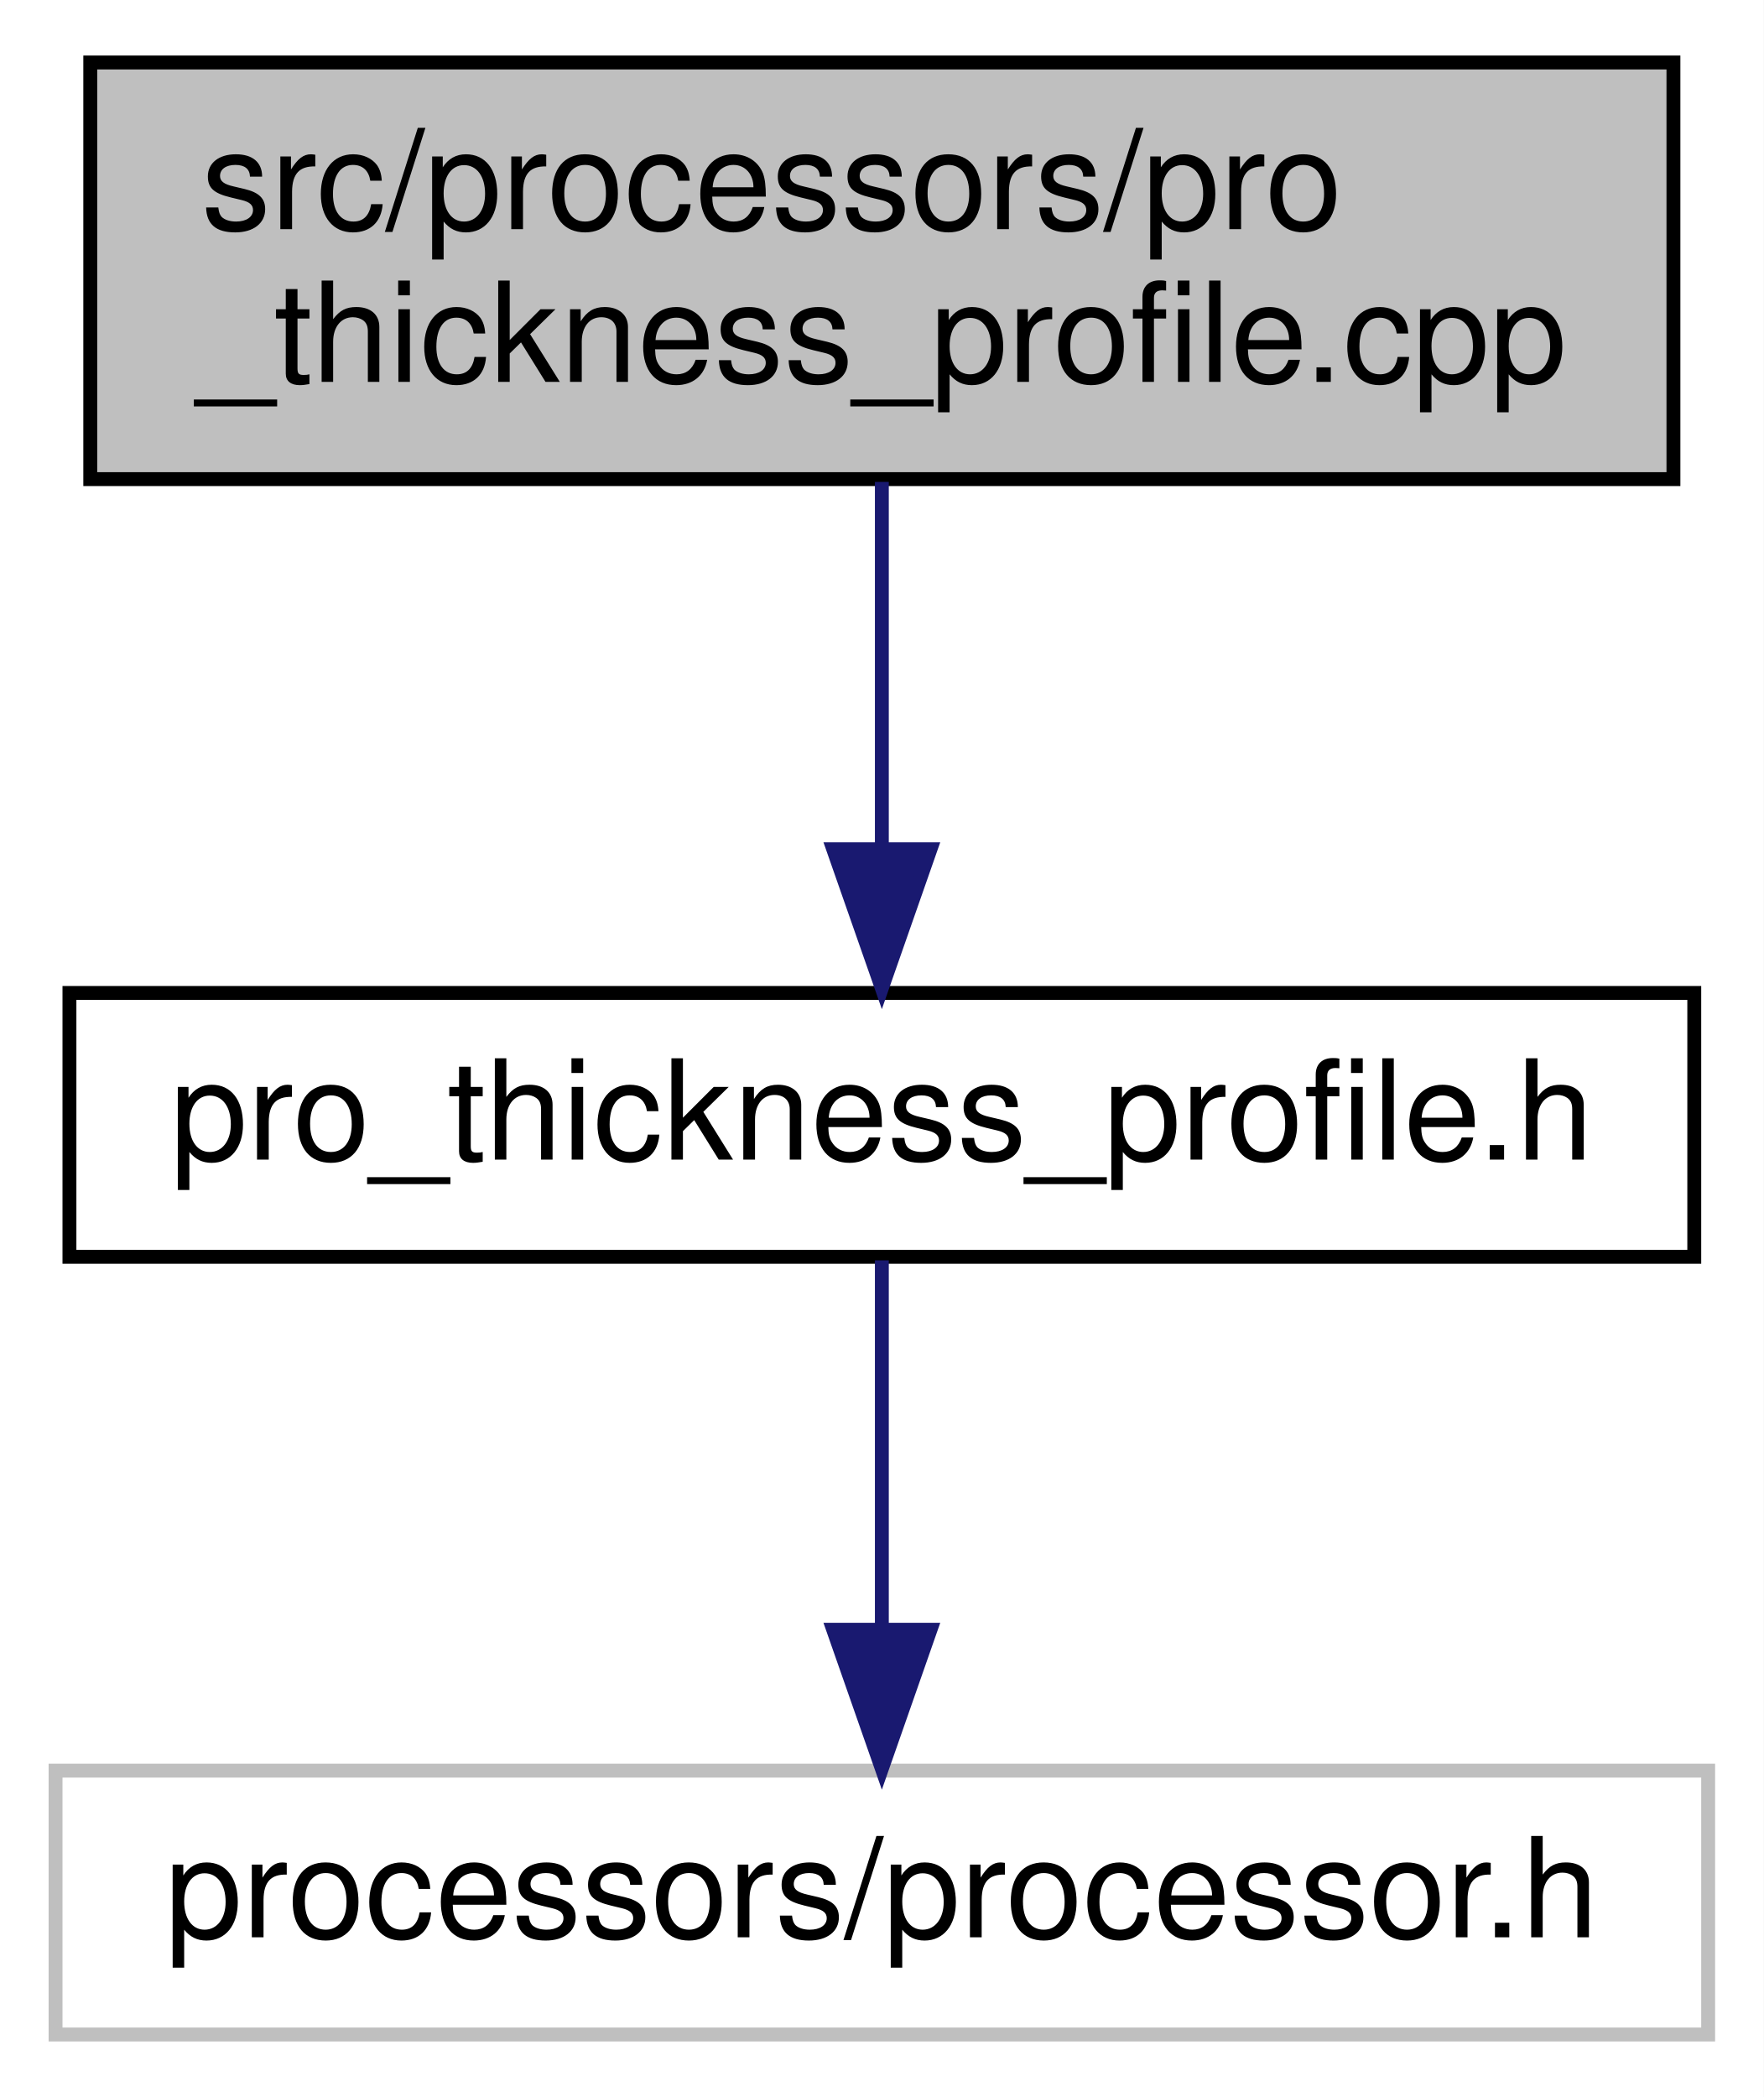
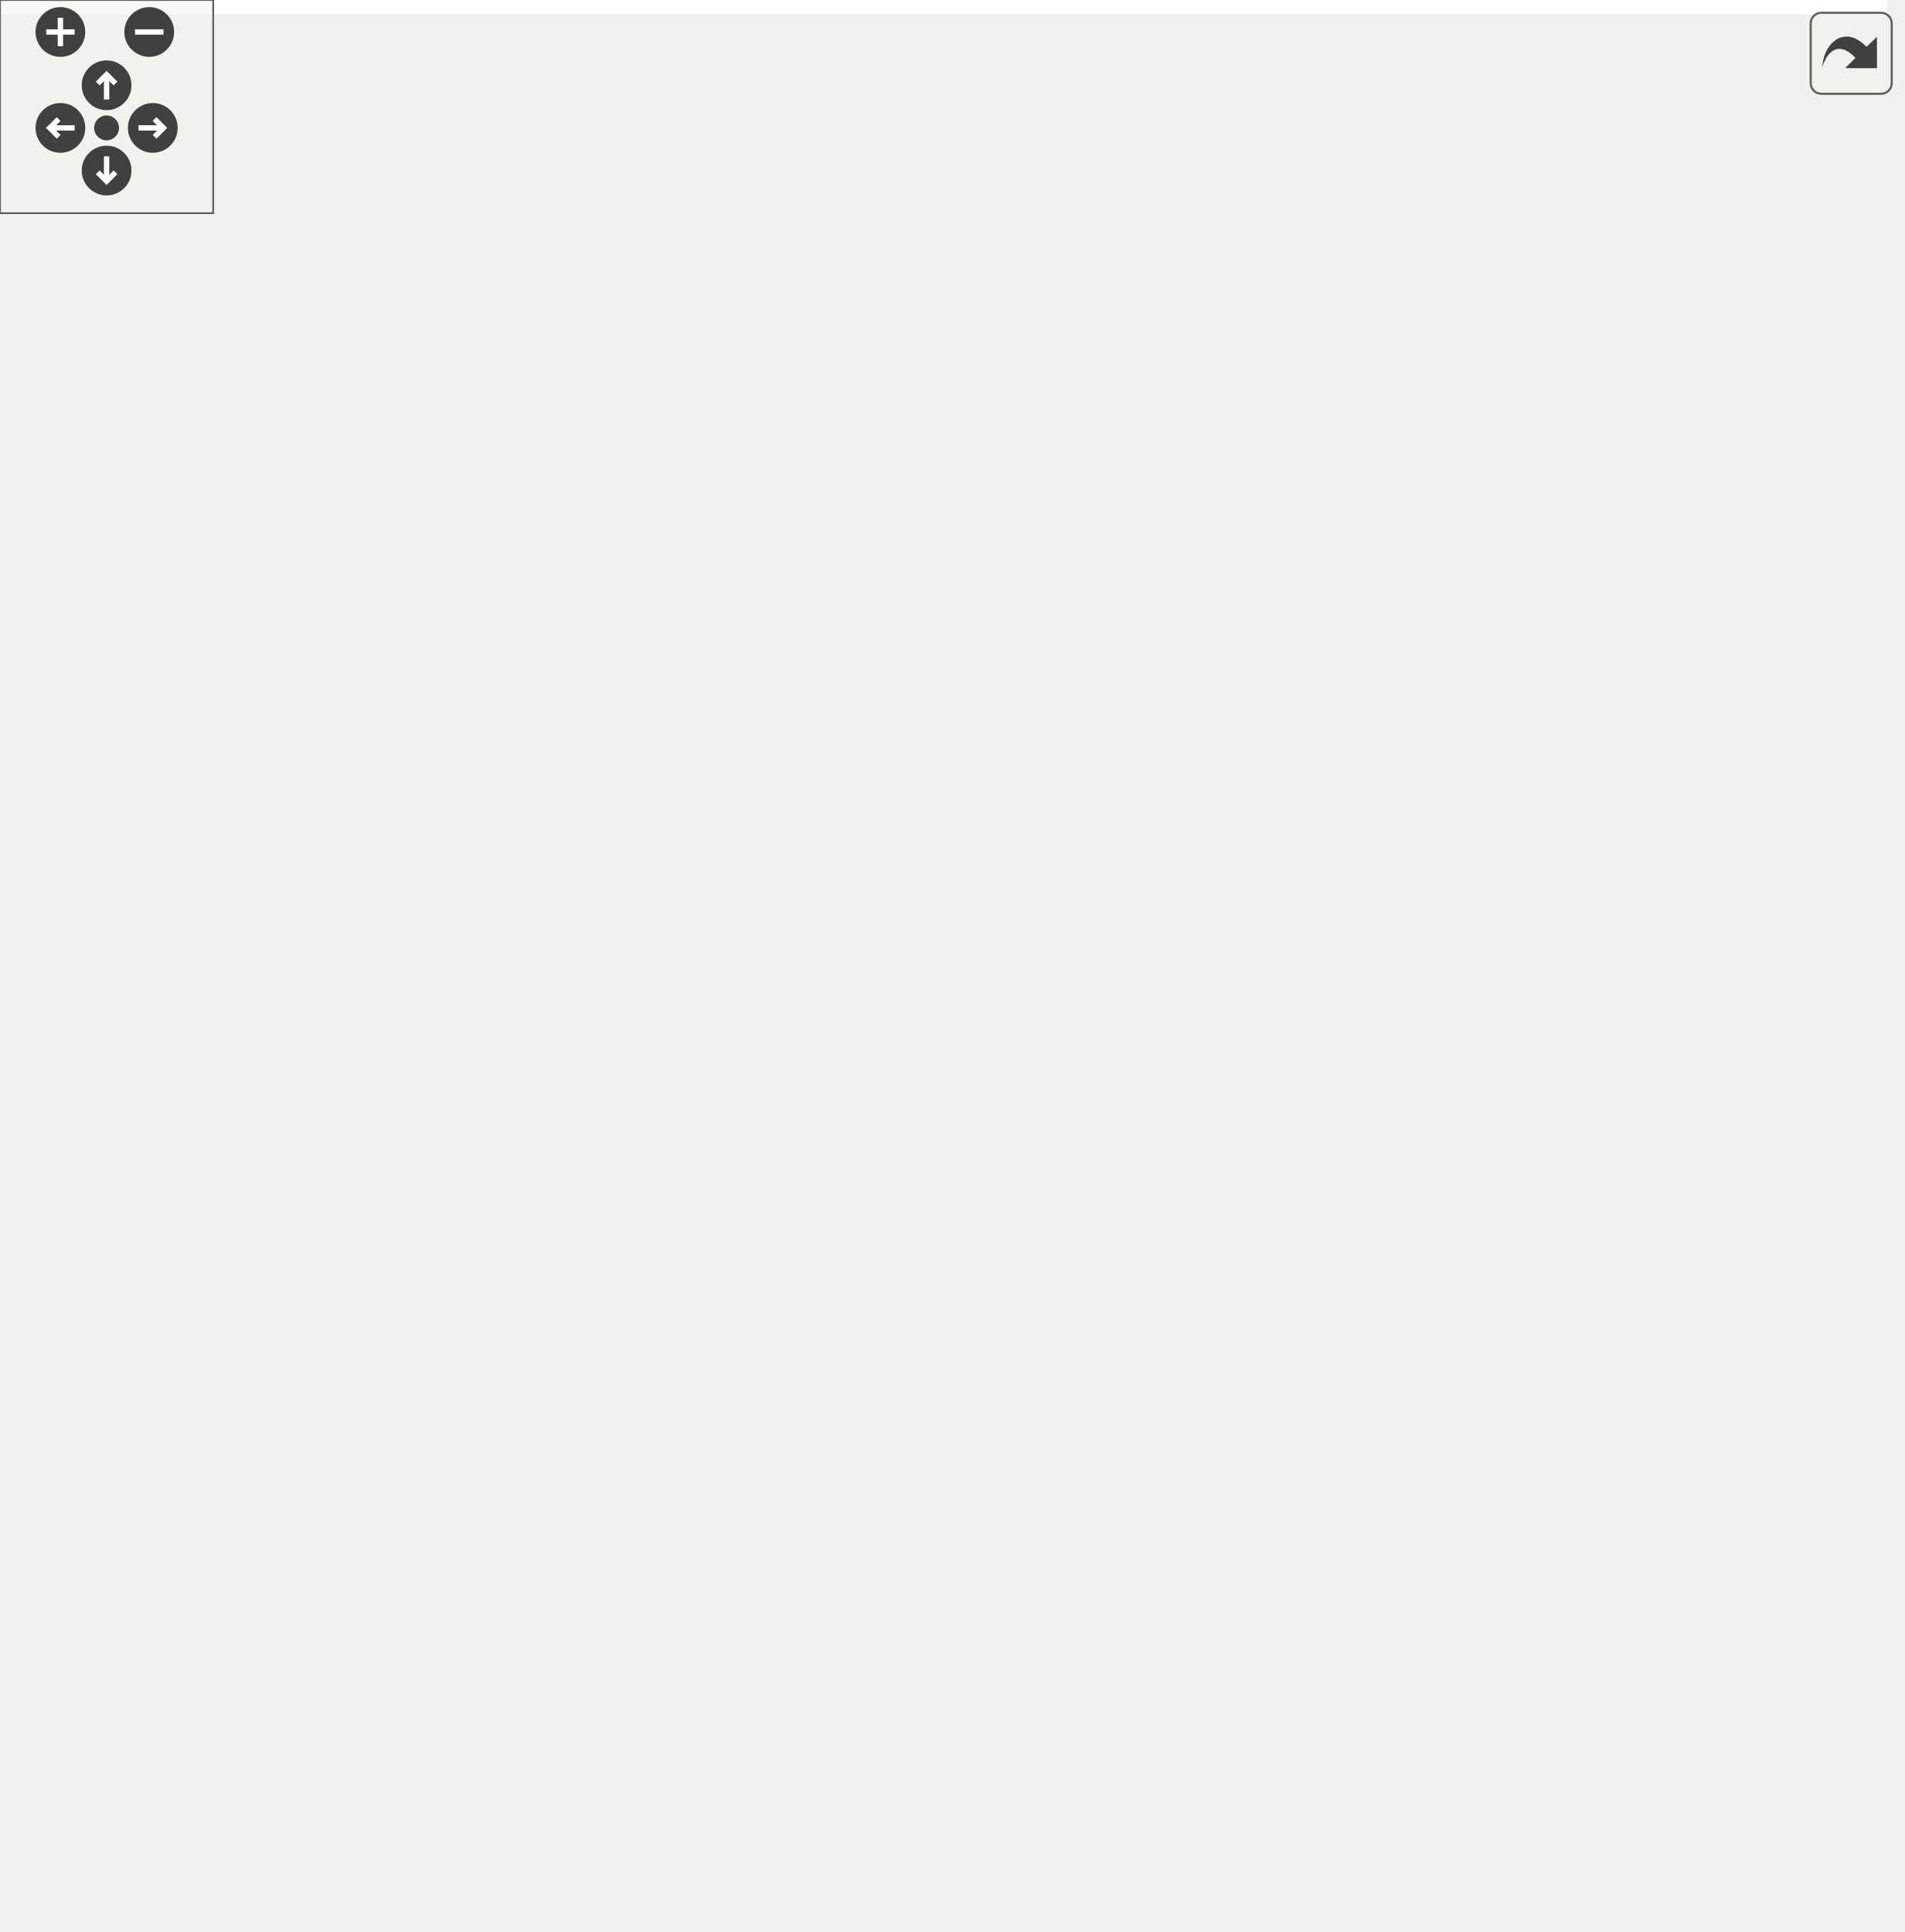
- <svg xmlns="http://www.w3.org/2000/svg" xmlns:xlink="http://www.w3.org/1999/xlink" width="127pt" height="151pt" viewBox="0.00 0.00 127.00 151.00">
-   <g id="graph0" class="graph" transform="scale(1 1) rotate(0) translate(4 147)">
-     <polygon fill="#ffffff" stroke="transparent" points="-4,4 -4,-147 123,-147 123,4 -4,4" />
-     <g id="node1" class="node">
-       <polygon fill="#bfbfbf" stroke="#000000" points="2.5,-112.5 2.5,-142.5 116.5,-142.5 116.5,-112.5 2.5,-112.5" />
-       <text text-anchor="start" x="10.5" y="-130.5" font-family="Helvetica,sans-Serif" font-size="10.00" fill="#000000">src/processors/pro</text>
-       <text text-anchor="middle" x="59.5" y="-119.5" font-family="Helvetica,sans-Serif" font-size="10.00" fill="#000000">_thickness_profile.cpp</text>
-     </g>
-     <g id="node2" class="node">
-       <g id="a_node2">
-         <a xlink:href="processors_2pro__thickness__profile_8h.html" target="_top" xlink:title="pro_thickness_profile.h">
-           <polygon fill="#ffffff" stroke="#000000" points="1,-56.5 1,-75.5 118,-75.5 118,-56.5 1,-56.5" />
-           <text text-anchor="middle" x="59.5" y="-63.5" font-family="Helvetica,sans-Serif" font-size="10.00" fill="#000000">pro_thickness_profile.h</text>
-         </a>
-       </g>
-     </g>
-     <g id="edge1" class="edge">
-       <path fill="none" stroke="#191970" d="M59.5,-112.298C59.5,-104.383 59.5,-94.604 59.5,-86.076" />
-       <polygon fill="#191970" stroke="#191970" points="63,-85.847 59.5,-75.847 56,-85.847 63,-85.847" />
-     </g>
-     <g id="node3" class="node">
-       <polygon fill="#ffffff" stroke="#bfbfbf" points="0,-.5 0,-19.5 119,-19.5 119,-.5 0,-.5" />
-       <text text-anchor="middle" x="59.5" y="-7.5" font-family="Helvetica,sans-Serif" font-size="10.00" fill="#000000">processors/processor.h</text>
-     </g>
-     <g id="edge2" class="edge">
-       <path fill="none" stroke="#191970" d="M59.5,-56.245C59.5,-48.938 59.5,-38.694 59.5,-29.705" />
-       <polygon fill="#191970" stroke="#191970" points="63,-29.643 59.5,-19.643 56,-29.643 63,-29.643" />
+ <svg xmlns="http://www.w3.org/2000/svg" xmlns:xlink="http://www.w3.org/1999/xlink" id="main" version="1.1" xml:space="preserve">
+   <style type="text/css">
+ .edge:hover path { stroke: red; }
+ .edge:hover polygon { stroke: red; fill: red; }
+ </style>
+   <defs>
+     <circle id="rim" cx="0" cy="0" r="7" />
+     <circle id="rim2" cx="0" cy="0" r="3.5" />
+     <g id="zoomPlus">
+       <use xlink:href="#rim" fill="#404040">
+         <set attributeName="fill" to="#808080" begin="zoomplus.mouseover" end="zoomplus.mouseout" />
+       </use>
+       <path d="M-4,0h8M0,-4v8" fill="none" stroke="white" stroke-width="1.5" pointer-events="none" />
+     </g>
+     <g id="zoomMin">
+       <use xlink:href="#rim" fill="#404040">
+         <set attributeName="fill" to="#808080" begin="zoomminus.mouseover" end="zoomminus.mouseout" />
+       </use>
+       <path d="M-4,0h8" fill="none" stroke="white" stroke-width="1.5" pointer-events="none" />
+     </g>
+     <g id="dirArrow">
+       <path fill="none" stroke="white" stroke-width="1.5" d="M0,-3.0v7 M-2.5,-0.5L0,-3.0L2.5,-0.5" />
+     </g>
+     <g id="resetDef">
+       <use xlink:href="#rim2" fill="#404040">
+         <set attributeName="fill" to="#808080" begin="reset.mouseover" end="reset.mouseout" />
+       </use>
+     </g>
+   </defs>
+   <svg id="graph" class="graph">
+     <g id="viewport">
+       <polygon fill="#ffffff" stroke="transparent" points="-4,4 -4,-483 531,-483 531,4 -4,4" />
+       <g id="node1" class="node">
+         <polygon fill="#bfbfbf" stroke="#000000" points="133,-448.5 133,-478.5 247,-478.5 247,-448.5 133,-448.5" />
+         <text text-anchor="start" x="141" y="-466.5" font-family="Helvetica,sans-Serif" font-size="10.00" fill="#000000">src/processors/pro</text>
+         <text text-anchor="middle" x="190" y="-455.5" font-family="Helvetica,sans-Serif" font-size="10.00" fill="#000000">_thickness_profile.cpp</text>
+       </g>
+       <g id="node2" class="node">
+         <g id="a_node2">
+           <a xlink:href="pro__thickness__profile_8h_source.html" target="_top" xlink:title="pro_thickness_profile.h">
+             <polygon fill="#ffffff" stroke="#000000" points="131.5,-392.5 131.5,-411.5 248.5,-411.5 248.5,-392.5 131.5,-392.5" />
+             <text text-anchor="middle" x="190" y="-399.5" font-family="Helvetica,sans-Serif" font-size="10.00" fill="#000000">pro_thickness_profile.h</text>
+           </a>
+         </g>
+       </g>
+       <g id="edge1" class="edge">
+         <path fill="none" stroke="#191970" d="M190,-448.298C190,-440.383 190,-430.604 190,-422.076" />
+         <polygon fill="#191970" stroke="#191970" points="193.5,-421.847 190,-411.847 186.5,-421.847 193.5,-421.847" />
+       </g>
+       <g id="node3" class="node">
+         <g id="a_node3">
+           <a xlink:href="processor_8h.html" target="_top" xlink:title="This file has a definition of Processor class, where an analysis process is programmed. ">
+             <polygon fill="#ffffff" stroke="#000000" points="130.5,-336.5 130.5,-355.5 249.5,-355.5 249.5,-336.5 130.5,-336.5" />
+             <text text-anchor="middle" x="190" y="-343.5" font-family="Helvetica,sans-Serif" font-size="10.00" fill="#000000">processors/processor.h</text>
+           </a>
+         </g>
+       </g>
+       <g id="edge2" class="edge">
+         <path fill="none" stroke="#191970" d="M190,-392.245C190,-384.938 190,-374.694 190,-365.705" />
+         <polygon fill="#191970" stroke="#191970" points="193.5,-365.643 190,-355.643 186.5,-365.643 193.5,-365.643" />
+       </g>
+       <g id="node4" class="node">
+         <g id="a_node4">
+           <a xlink:href="generators_8h.html" target="_top" xlink:title="This file includes all the header files of subclasses of Generator class. ">
+             <polygon fill="#ffffff" stroke="#000000" points="144,-280.5 144,-299.5 236,-299.5 236,-280.5 144,-280.5" />
+             <text text-anchor="middle" x="190" y="-287.5" font-family="Helvetica,sans-Serif" font-size="10.00" fill="#000000">core/generators.h</text>
+           </a>
+         </g>
+       </g>
+       <g id="edge3" class="edge">
+         <path fill="none" stroke="#191970" d="M190,-336.245C190,-328.938 190,-318.694 190,-309.705" />
+         <polygon fill="#191970" stroke="#191970" points="193.5,-309.643 190,-299.643 186.5,-309.643 193.5,-309.643" />
+       </g>
+       <g id="node5" class="node">
+         <g id="a_node5">
+           <a xlink:href="element_8h.html" target="_top" xlink:title="This file has a definition of Element class, which is one of the cores of this program. ">
+             <polygon fill="#ffffff" stroke="#000000" points="149.5,-168.5 149.5,-187.5 230.5,-187.5 230.5,-168.5 149.5,-168.5" />
+             <text text-anchor="middle" x="190" y="-175.5" font-family="Helvetica,sans-Serif" font-size="10.00" fill="#000000">core/element.h</text>
+           </a>
+         </g>
+       </g>
+       <g id="edge4" class="edge">
+         <path fill="none" stroke="#191970" d="M173.263,-280.299C161.242,-272.282 145.977,-259.689 139,-244 130.432,-224.733 148.112,-206.03 164.952,-193.484" />
+         <polygon fill="#191970" stroke="#191970" points="167.326,-196.096 173.538,-187.514 163.33,-190.349 167.326,-196.096" />
+       </g>
+       <g id="node21" class="node">
+         <g id="a_node21">
+           <a xlink:href="gen__dict_8h.html" target="_top" xlink:title="This file has a definition of GenDict class. ">
+             <polygon fill="#ffffff" stroke="#000000" points="148.5,-224.5 148.5,-243.5 231.5,-243.5 231.5,-224.5 148.5,-224.5" />
+             <text text-anchor="middle" x="190" y="-231.5" font-family="Helvetica,sans-Serif" font-size="10.00" fill="#000000">core/gen_dict.h</text>
+           </a>
+         </g>
+       </g>
+       <g id="edge22" class="edge">
+         <path fill="none" stroke="#191970" d="M190,-280.245C190,-272.938 190,-262.694 190,-253.705" />
+         <polygon fill="#191970" stroke="#191970" points="193.5,-253.643 190,-243.643 186.5,-253.643 193.5,-253.643" />
+       </g>
+       <g id="node22" class="node">
+         <g id="a_node22">
+           <a xlink:href="gen__list_8h.html" target="_top" xlink:title="This file has a definition of GenList class. ">
+             <polygon fill="#ffffff" stroke="#000000" points="250,-224.5 250,-243.5 330,-243.5 330,-224.5 250,-224.5" />
+             <text text-anchor="middle" x="290" y="-231.5" font-family="Helvetica,sans-Serif" font-size="10.00" fill="#000000">core/gen_list.h</text>
+           </a>
+         </g>
+       </g>
+       <g id="edge24" class="edge">
+         <path fill="none" stroke="#191970" d="M207.419,-280.245C223.048,-271.493 246.202,-258.527 264.019,-248.55" />
+         <polygon fill="#191970" stroke="#191970" points="265.766,-251.583 272.781,-243.643 262.346,-245.475 265.766,-251.583" />
+       </g>
+       <g id="node6" class="node">
+         <polygon fill="#ffffff" stroke="#bfbfbf" points="0,-112.5 0,-131.5 44,-131.5 44,-112.5 0,-112.5" />
+         <text text-anchor="middle" x="22" y="-119.5" font-family="Helvetica,sans-Serif" font-size="10.00" fill="#000000">omp.h</text>
+       </g>
+       <g id="edge5" class="edge">
+         <path fill="none" stroke="#191970" d="M161.12,-168.373C131.282,-158.427 84.832,-142.944 53.921,-132.64" />
+         <polygon fill="#191970" stroke="#191970" points="54.674,-129.202 44.08,-129.36 52.46,-135.843 54.674,-129.202" />
+       </g>
+       <g id="node7" class="node">
+         <g id="a_node7">
+           <a xlink:href="eigen_8h.html" target="_top" xlink:title="This file includes Eigen and defines some aliases for the Eigen-Vector, Matrix and Array...">
+             <polygon fill="#ffffff" stroke="#000000" points="62.5,-112.5 62.5,-131.5 133.5,-131.5 133.5,-112.5 62.5,-112.5" />
+             <text text-anchor="middle" x="98" y="-119.5" font-family="Helvetica,sans-Serif" font-size="10.00" fill="#000000">alias/eigen.h</text>
+           </a>
+         </g>
+       </g>
+       <g id="edge6" class="edge">
+         <path fill="none" stroke="#191970" d="M173.975,-168.245C159.859,-159.653 139.074,-147.001 122.81,-137.102" />
+         <polygon fill="#191970" stroke="#191970" points="124.203,-133.852 113.841,-131.643 120.564,-139.832 124.203,-133.852" />
+       </g>
+       <g id="node9" class="node">
+         <g id="a_node9">
+           <a xlink:href="alias_2pybind_8h.html" target="_top" xlink:title="This file includes pybind11 and defines an alias for the namespace pybind11. ">
+             <polygon fill="#ffffff" stroke="#000000" points="151.5,-112.5 151.5,-131.5 228.5,-131.5 228.5,-112.5 151.5,-112.5" />
+             <text text-anchor="middle" x="190" y="-119.5" font-family="Helvetica,sans-Serif" font-size="10.00" fill="#000000">alias/pybind.h</text>
+           </a>
+         </g>
+       </g>
+       <g id="edge8" class="edge">
+         <path fill="none" stroke="#191970" d="M190,-168.245C190,-160.938 190,-150.694 190,-141.705" />
+         <polygon fill="#191970" stroke="#191970" points="193.5,-141.643 190,-131.643 186.5,-141.643 193.5,-141.643" />
+       </g>
+       <g id="node11" class="node">
+         <g id="a_node11">
+           <a xlink:href="generator_8h.html" target="_top" xlink:title="This file has a definition of Generator class, which is one of the cores of this program. ">
+             <polygon fill="#ffffff" stroke="#000000" points="361.5,-112.5 361.5,-131.5 448.5,-131.5 448.5,-112.5 361.5,-112.5" />
+             <text text-anchor="middle" x="405" y="-119.5" font-family="Helvetica,sans-Serif" font-size="10.00" fill="#000000">core/generator.h</text>
+           </a>
+         </g>
+       </g>
+       <g id="edge10" class="edge">
+         <path fill="none" stroke="#191970" d="M226.96,-168.373C263.408,-158.88 319.225,-144.341 358.629,-134.078" />
+         <polygon fill="#191970" stroke="#191970" points="359.728,-137.409 368.522,-131.501 357.963,-130.635 359.728,-137.409" />
+       </g>
+       <g id="node20" class="node">
+         <g id="a_node20">
+           <a xlink:href="data__keys_8h.html" target="_top" xlink:title="This file has a definition of DataKeys class, which is owned by Element class. ">
+             <polygon fill="#ffffff" stroke="#000000" points="247,-112.5 247,-131.5 343,-131.5 343,-112.5 247,-112.5" />
+             <text text-anchor="middle" x="295" y="-119.5" font-family="Helvetica,sans-Serif" font-size="10.00" fill="#000000">class/data_keys.h</text>
+           </a>
+         </g>
+       </g>
+       <g id="edge19" class="edge">
+         <path fill="none" stroke="#191970" d="M208.29,-168.245C224.776,-159.453 249.235,-146.408 267.976,-136.412" />
+         <polygon fill="#191970" stroke="#191970" points="269.743,-139.437 276.92,-131.643 266.449,-133.26 269.743,-139.437" />
+       </g>
+       <g id="node8" class="node">
+         <polygon fill="#ffffff" stroke="#bfbfbf" points="65,-56.5 65,-75.5 121,-75.5 121,-56.5 65,-56.5" />
+         <text text-anchor="middle" x="93" y="-63.5" font-family="Helvetica,sans-Serif" font-size="10.00" fill="#000000">Eigen/LU</text>
+       </g>
+       <g id="edge7" class="edge">
+         <path fill="none" stroke="#191970" d="M97.129,-112.246C96.477,-104.938 95.562,-94.694 94.759,-85.705" />
+         <polygon fill="#191970" stroke="#191970" points="98.237,-85.292 93.861,-75.643 91.264,-85.914 98.237,-85.292" />
+       </g>
+       <g id="node10" class="node">
+         <polygon fill="#ffffff" stroke="#bfbfbf" points="139,-56.5 139,-75.5 245,-75.5 245,-56.5 139,-56.5" />
+         <text text-anchor="middle" x="192" y="-63.5" font-family="Helvetica,sans-Serif" font-size="10.00" fill="#000000">pybind11/pybind11.h</text>
+       </g>
+       <g id="edge9" class="edge">
+         <path fill="none" stroke="#191970" d="M190.348,-112.246C190.609,-104.938 190.975,-94.694 191.296,-85.705" />
+         <polygon fill="#191970" stroke="#191970" points="194.796,-85.761 191.656,-75.643 187.801,-85.511 194.796,-85.761" />
+       </g>
+       <g id="node12" class="node">
+         <g id="a_node12">
+           <a xlink:href="std_8h.html" target="_top" xlink:title="This file includes a part of C++ Standard Template Library and defines aliases for them...">
+             <polygon fill="#ffffff" stroke="#000000" points="264,-56.5 264,-75.5 326,-75.5 326,-56.5 264,-56.5" />
+             <text text-anchor="middle" x="295" y="-63.5" font-family="Helvetica,sans-Serif" font-size="10.00" fill="#000000">alias/std.h</text>
+           </a>
+         </g>
+       </g>
+       <g id="edge11" class="edge">
+         <path fill="none" stroke="#191970" d="M385.839,-112.246C368.489,-103.412 342.71,-90.289 323.042,-80.276" />
+         <polygon fill="#191970" stroke="#191970" points="324.44,-77.061 313.941,-75.643 321.265,-83.299 324.44,-77.061" />
+       </g>
+       <g id="node18" class="node">
+         <g id="a_node18">
+           <a xlink:href="json_8h.html" target="_top" xlink:title="This file includes nlohmann/json and defines an alias for a JSON class. ">
+             <polygon fill="#ffffff" stroke="#000000" points="372,-56.5 372,-75.5 438,-75.5 438,-56.5 372,-56.5" />
+             <text text-anchor="middle" x="405" y="-63.5" font-family="Helvetica,sans-Serif" font-size="10.00" fill="#000000">alias/json.h</text>
+           </a>
+         </g>
+       </g>
+       <g id="edge17" class="edge">
+         <path fill="none" stroke="#191970" d="M405,-112.246C405,-104.938 405,-94.694 405,-85.705" />
+         <polygon fill="#191970" stroke="#191970" points="408.5,-85.643 405,-75.643 401.5,-85.643 408.5,-85.643" />
+       </g>
+       <g id="node13" class="node">
+         <polygon fill="#ffffff" stroke="#bfbfbf" points="237,-.5 237,-19.5 289,-19.5 289,-.5 237,-.5" />
+         <text text-anchor="middle" x="263" y="-7.5" font-family="Helvetica,sans-Serif" font-size="10.00" fill="#000000">memory</text>
+       </g>
+       <g id="edge12" class="edge">
+         <path fill="none" stroke="#191970" d="M289.426,-56.245C285.067,-48.617 278.879,-37.788 273.587,-28.527" />
+         <polygon fill="#191970" stroke="#191970" points="276.51,-26.589 268.51,-19.643 270.433,-30.062 276.51,-26.589" />
+       </g>
+       <g id="node14" class="node">
+         <polygon fill="#ffffff" stroke="#bfbfbf" points="307.5,-.5 307.5,-19.5 348.5,-19.5 348.5,-.5 307.5,-.5" />
+         <text text-anchor="middle" x="328" y="-7.5" font-family="Helvetica,sans-Serif" font-size="10.00" fill="#000000">string</text>
+       </g>
+       <g id="edge13" class="edge">
+         <path fill="none" stroke="#191970" d="M300.748,-56.245C305.243,-48.617 311.625,-37.788 317.082,-28.527" />
+         <polygon fill="#191970" stroke="#191970" points="320.256,-30.035 322.318,-19.643 314.225,-26.481 320.256,-30.035" />
+       </g>
+       <g id="node15" class="node">
+         <polygon fill="#ffffff" stroke="#bfbfbf" points="367,-.5 367,-19.5 411,-19.5 411,-.5 367,-.5" />
+         <text text-anchor="middle" x="389" y="-7.5" font-family="Helvetica,sans-Serif" font-size="10.00" fill="#000000">vector</text>
+       </g>
+       <g id="edge14" class="edge">
+         <path fill="none" stroke="#191970" d="M311.374,-56.245C325.931,-47.573 347.431,-34.764 364.115,-24.825" />
+         <polygon fill="#191970" stroke="#191970" points="366.014,-27.768 372.814,-19.643 362.432,-21.754 366.014,-27.768" />
+       </g>
+       <g id="node16" class="node">
+         <polygon fill="#ffffff" stroke="#bfbfbf" points="39.5,-.5 39.5,-19.5 122.5,-19.5 122.5,-.5 39.5,-.5" />
+         <text text-anchor="middle" x="81" y="-7.5" font-family="Helvetica,sans-Serif" font-size="10.00" fill="#000000">unordered_map</text>
+       </g>
+       <g id="edge15" class="edge">
+         <path fill="none" stroke="#191970" d="M263.883,-57.857C228.006,-48.469 168.682,-32.945 127.364,-22.133" />
+         <polygon fill="#191970" stroke="#191970" points="128.095,-18.706 117.534,-19.56 126.323,-25.478 128.095,-18.706" />
+       </g>
+       <g id="node17" class="node">
+         <polygon fill="#ffffff" stroke="#bfbfbf" points="141,-.5 141,-19.5 219,-19.5 219,-.5 141,-.5" />
+         <text text-anchor="middle" x="180" y="-7.5" font-family="Helvetica,sans-Serif" font-size="10.00" fill="#000000">unordered_set</text>
+       </g>
+       <g id="edge16" class="edge">
+         <path fill="none" stroke="#191970" d="M275.231,-56.373C256.853,-47.424 229.269,-33.992 208.511,-23.884" />
+         <polygon fill="#191970" stroke="#191970" points="210.034,-20.733 199.511,-19.501 206.97,-27.026 210.034,-20.733" />
+       </g>
+       <g id="node19" class="node">
+         <polygon fill="#ffffff" stroke="#bfbfbf" points="429,-.5 429,-19.5 527,-19.5 527,-.5 429,-.5" />
+         <text text-anchor="middle" x="478" y="-7.5" font-family="Helvetica,sans-Serif" font-size="10.00" fill="#000000">nlohmann/json.hpp</text>
+       </g>
+       <g id="edge18" class="edge">
+         <path fill="none" stroke="#191970" d="M417.716,-56.245C428.602,-47.894 444.488,-35.708 457.22,-25.941" />
+         <polygon fill="#191970" stroke="#191970" points="459.626,-28.506 465.43,-19.643 455.365,-22.952 459.626,-28.506" />
+       </g>
+       <g id="edge20" class="edge">
+         <path fill="none" stroke="#191970" d="M295,-112.246C295,-104.938 295,-94.694 295,-85.705" />
+         <polygon fill="#191970" stroke="#191970" points="298.5,-85.643 295,-75.643 291.5,-85.643 298.5,-85.643" />
+       </g>
+       <g id="edge21" class="edge">
+         <path fill="none" stroke="#191970" d="M314.161,-112.246C331.511,-103.412 357.29,-90.289 376.958,-80.276" />
+         <polygon fill="#191970" stroke="#191970" points="378.735,-83.299 386.059,-75.643 375.56,-77.061 378.735,-83.299" />
+       </g>
+       <g id="edge23" class="edge">
+         <path fill="none" stroke="#191970" d="M190,-224.245C190,-216.938 190,-206.694 190,-197.705" />
+         <polygon fill="#191970" stroke="#191970" points="193.5,-197.643 190,-187.643 186.5,-197.643 193.5,-197.643" />
+       </g>
+       <g id="edge25" class="edge">
+         <path fill="none" stroke="#191970" d="M272.581,-224.245C256.952,-215.493 233.798,-202.527 215.982,-192.55" />
+         <polygon fill="#191970" stroke="#191970" points="217.654,-189.475 207.219,-187.643 214.234,-195.583 217.654,-189.475" />
+       </g>
+     </g>
+   </svg>
+   <g id="navigator" transform="translate(0 0)" fill="#404254">
+     <rect fill="#f2f5e9" fill-opacity="0.5" stroke="#606060" stroke-width=".5" x="0" y="0" width="60" height="60" />
+     <use id="zoomplus" xlink:href="#zoomPlus" x="17" y="9" />
+     <use id="zoomminus" xlink:href="#zoomMin" x="42" y="9" />
+     <use id="reset" xlink:href="#resetDef" x="30" y="36" />
+     <g id="arrowUp" xlink:href="#dirArrow" transform="translate(30 24)">
+       <use xlink:href="#rim" fill="#404040">
+         <set attributeName="fill" to="#808080" begin="arrowUp.mouseover" end="arrowUp.mouseout" />
+       </use>
+       <path fill="none" stroke="white" stroke-width="1.5" d="M0,-3.0v7 M-2.5,-0.5L0,-3.0L2.5,-0.5" />
+     </g>
+     <g id="arrowRight" xlink:href="#dirArrow" transform="rotate(90) translate(36 -43)">
+       <use xlink:href="#rim" fill="#404040">
+         <set attributeName="fill" to="#808080" begin="arrowRight.mouseover" end="arrowRight.mouseout" />
+       </use>
+       <path fill="none" stroke="white" stroke-width="1.5" d="M0,-3.0v7 M-2.5,-0.5L0,-3.0L2.5,-0.5" />
+     </g>
+     <g id="arrowDown" xlink:href="#dirArrow" transform="rotate(180) translate(-30 -48)">
+       <use xlink:href="#rim" fill="#404040">
+         <set attributeName="fill" to="#808080" begin="arrowDown.mouseover" end="arrowDown.mouseout" />
+       </use>
+       <path fill="none" stroke="white" stroke-width="1.5" d="M0,-3.0v7 M-2.5,-0.5L0,-3.0L2.5,-0.5" />
+     </g>
+     <g id="arrowLeft" xlink:href="#dirArrow" transform="rotate(270) translate(-36 17)">
+       <use xlink:href="#rim" fill="#404040">
+         <set attributeName="fill" to="#808080" begin="arrowLeft.mouseover" end="arrowLeft.mouseout" />
+       </use>
+       <path fill="none" stroke="white" stroke-width="1.5" d="M0,-3.0v7 M-2.5,-0.5L0,-3.0L2.5,-0.5" />
    </g>
  </g>
+   <svg viewBox="0 0 15 15" width="100%" height="30px" preserveAspectRatio="xMaxYMin meet">
+     <g id="arrow_out" transform="scale(0.3 0.3)">
+       <a xlink:href="pro__thickness__profile_8cpp__incl_org.svg" target="_base">
+         <rect id="button" ry="5" rx="5" y="6" x="6" height="38" width="38" fill="#f2f5e9" fill-opacity="0.5" stroke="#606060" stroke-width="1.0" />
+         <path id="arrow" d="M 11.5,31.437 C 11.94,20.098 22.043,11.323 32.159,21.979 L 37.069,17.246 C 37.069,17.246 37.088,32 37.088,32 L 22.16,31.978 C 22.16,31.978 26.998,27.14 26.998,27.14 C 18.529,18.264 13.292,25.23 11.5,31.437 z" style="fill:#404040;" />
+       </a>
+     </g>
+   </svg>
</svg>
